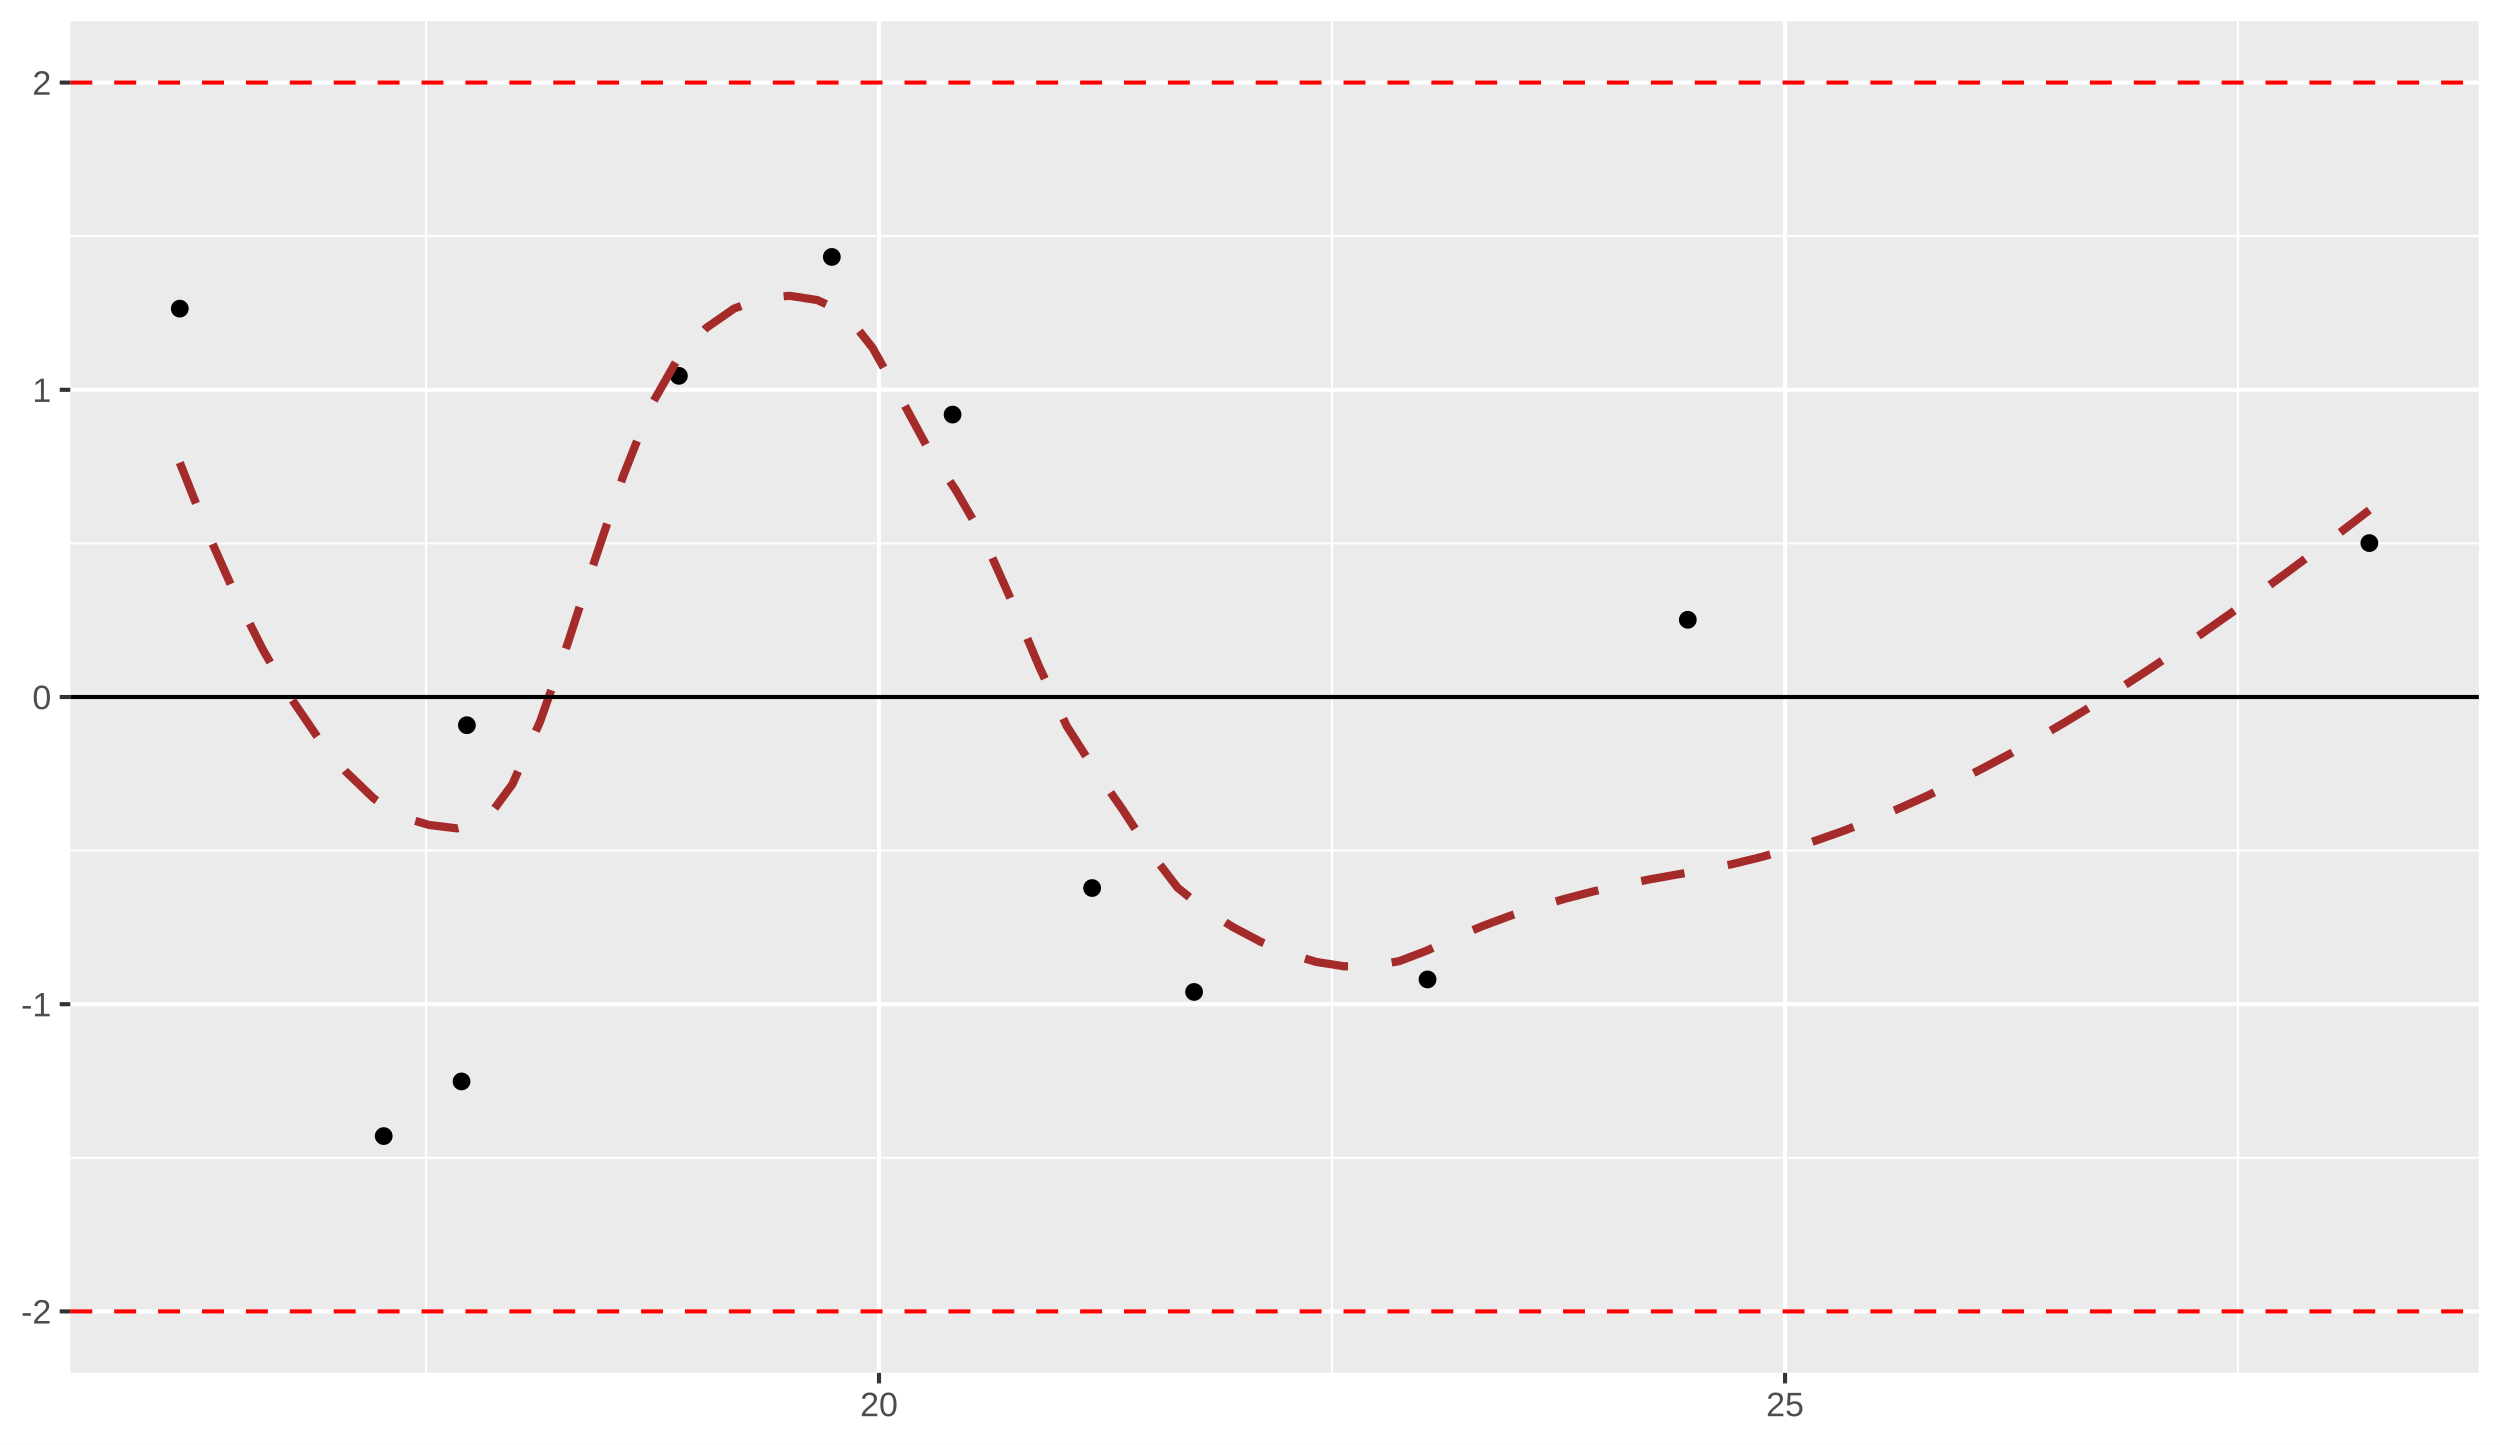
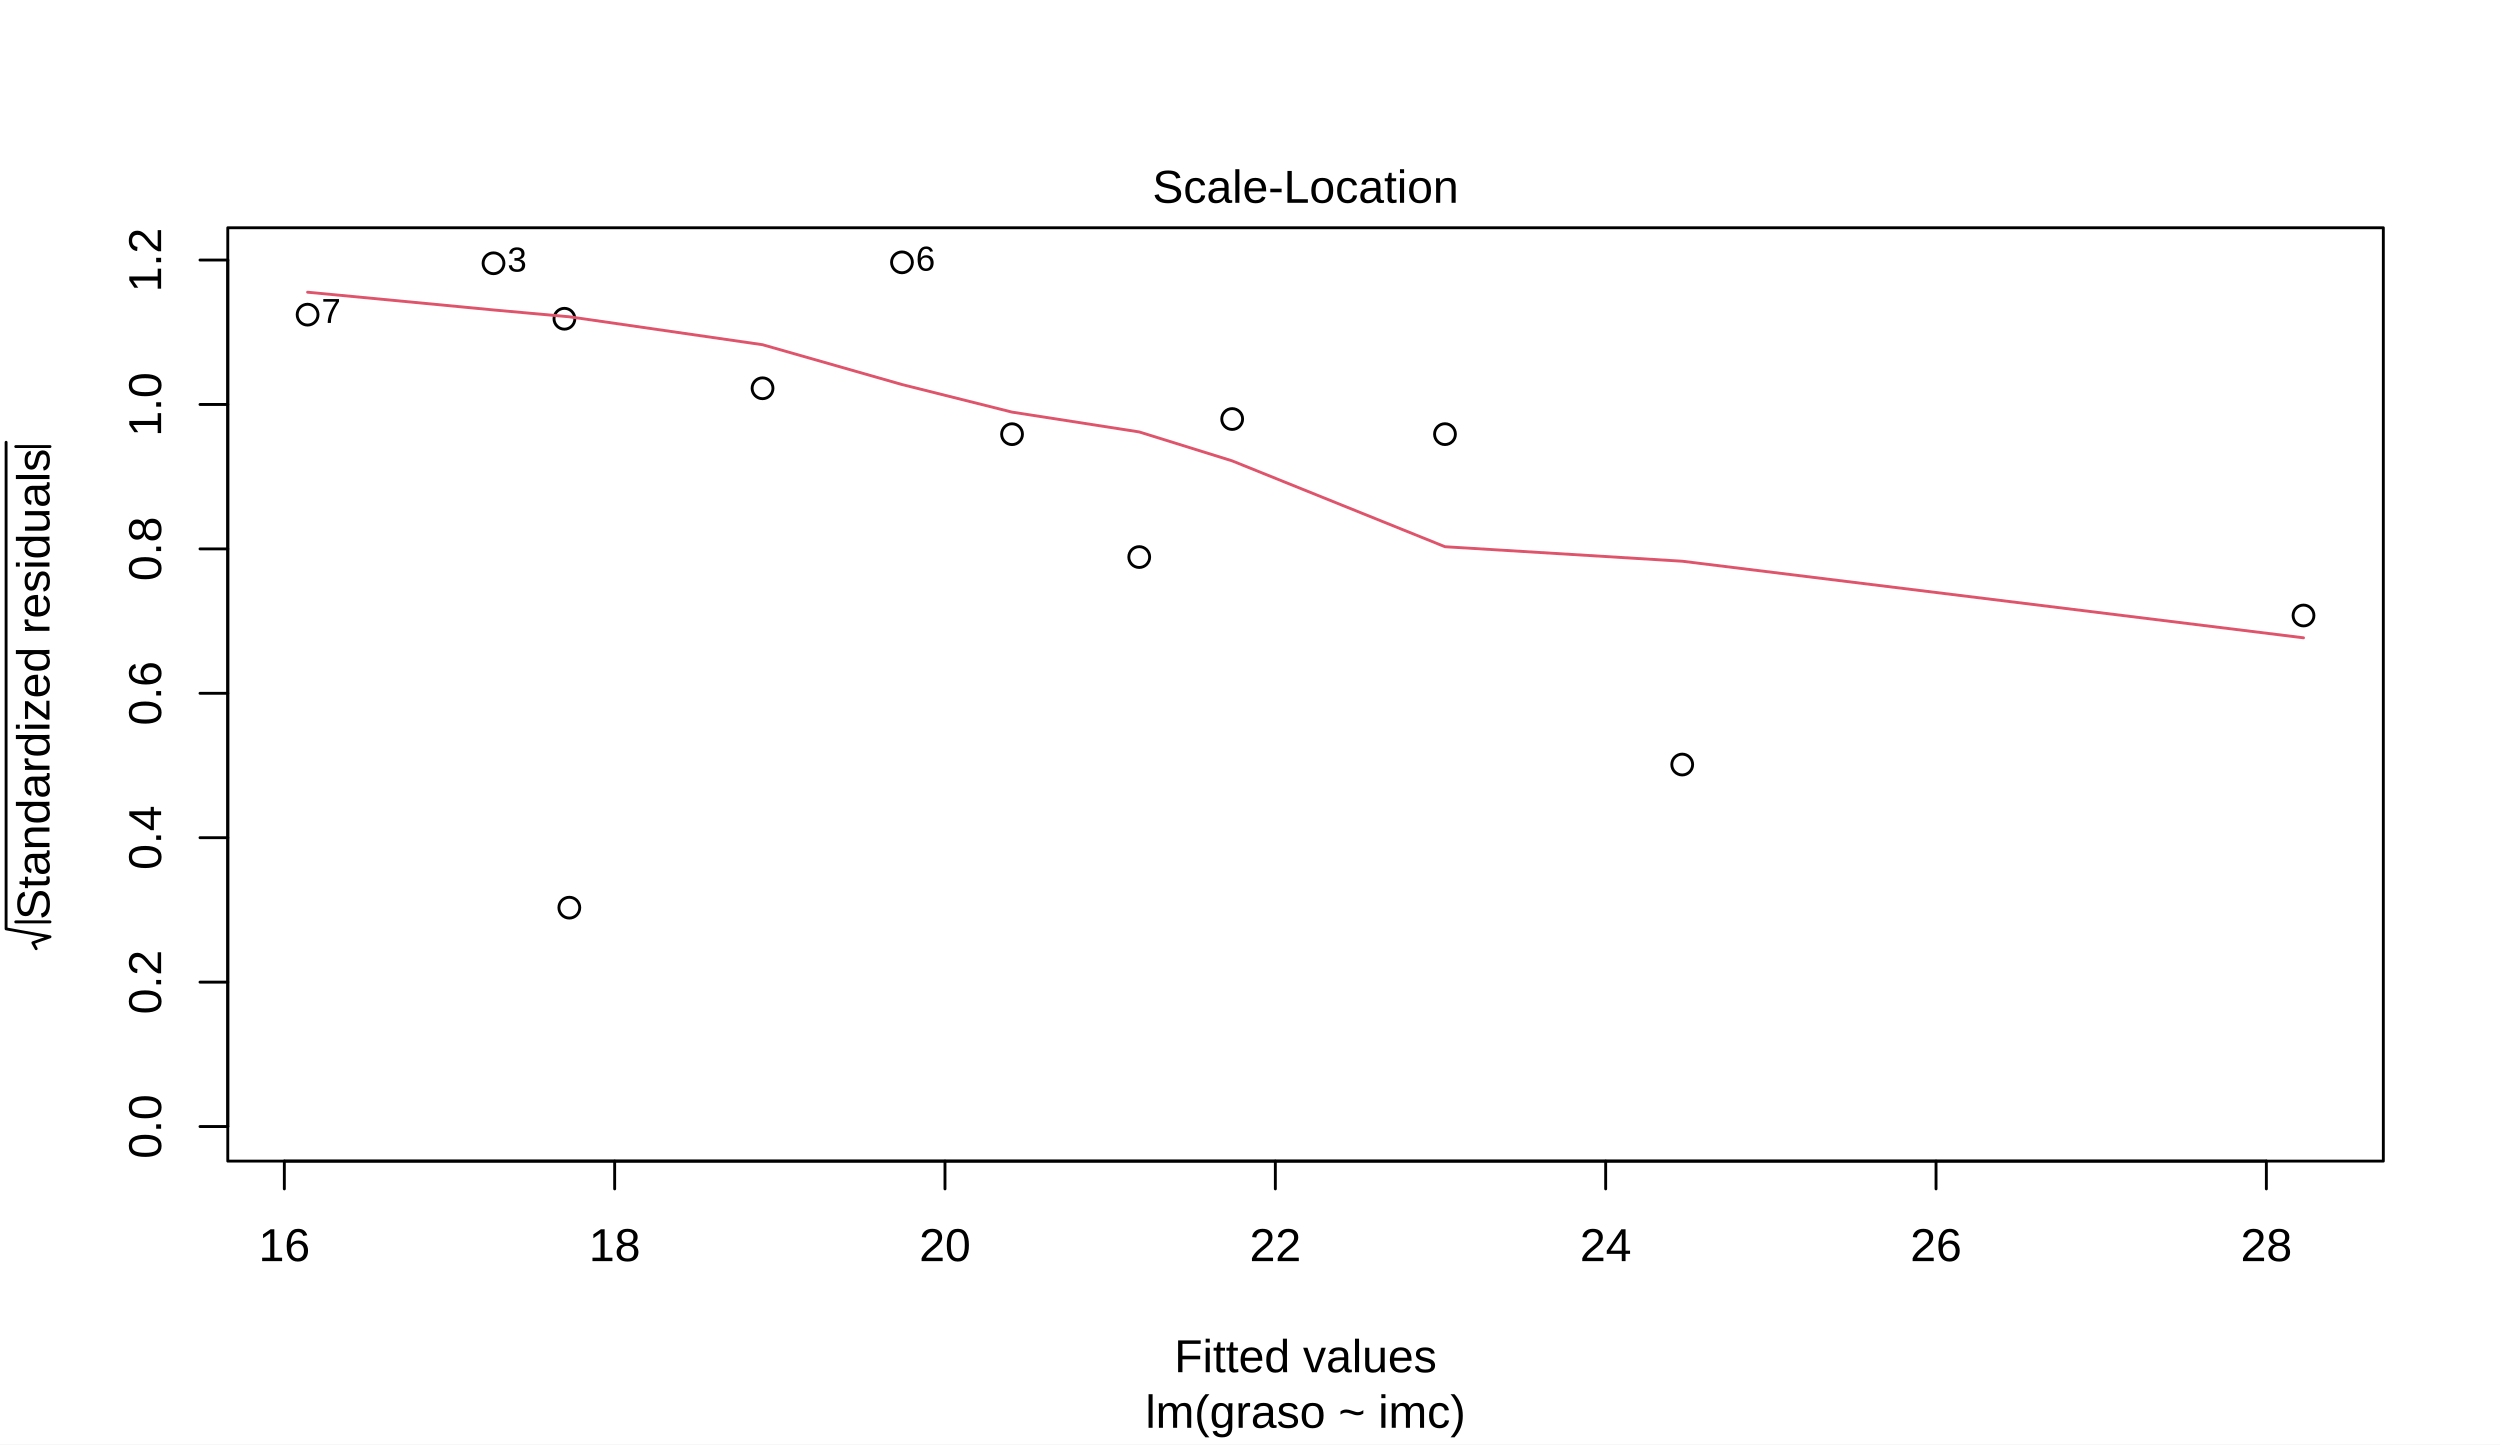
<svg xmlns="http://www.w3.org/2000/svg" width="648.00pt" height="374.40pt" viewBox="0 0 648.00 374.40">
  <g class="svglite">
    <defs>
      <style type="text/css">
    .svglite line, .svglite polyline, .svglite polygon, .svglite path, .svglite rect, .svglite circle {
      fill: none;
      stroke: #000000;
      stroke-linecap: round;
      stroke-linejoin: round;
      stroke-miterlimit: 10.00;
    }
    .svglite text {
      white-space: pre;
    }
    .svglite g.glyphgroup path {
      fill: inherit;
      stroke: none;
    }
  </style>
    </defs>
    <rect width="100%" height="100%" style="stroke: none; fill: #FFFFFF;" />
    <defs>
      <clipPath id="cpMC4wMHw2NDguMDB8MC4wMHwzNzQuNDA=">
        <rect x="0.00" y="0.00" width="648.00" height="374.40" />
      </clipPath>
    </defs>
    <g clip-path="url(#cpMC4wMHw2NDguMDB8MC4wMHwzNzQuNDA=)">
-       <rect x="0" y="0.00" width="648.00" height="374.40" style="stroke-width: 1.07; stroke: #FFFFFF; fill: #FFFFFF;" />
-     </g>
+ </g>
    <defs>
-       <clipPath id="cpMTguMjJ8NjQyLjUyfDUuNDh8MzU1Ljg0">
-         <rect x="18.22" y="5.48" width="624.30" height="350.36" />
+       <clipPath id="cpNTkuMDR8NjE3Ljc2fDU5LjA0fDMwMC45Ng==">
+         <rect x="59.04" y="59.04" width="558.72" height="241.92" />
      </clipPath>
    </defs>
-     <g clip-path="url(#cpMTguMjJ8NjQyLjUyfDUuNDh8MzU1Ljg0)">
-       <rect x="18.22" y="5.48" width="624.30" height="350.36" style="stroke-width: 1.07; stroke: none; fill: #EBEBEB;" />
-       <polyline points="18.22,300.10 642.52,300.10 " style="stroke-width: 0.53; stroke: #FFFFFF; stroke-linecap: butt;" />
-       <polyline points="18.22,220.47 642.52,220.47 " style="stroke-width: 0.53; stroke: #FFFFFF; stroke-linecap: butt;" />
-       <polyline points="18.22,140.85 642.52,140.85 " style="stroke-width: 0.53; stroke: #FFFFFF; stroke-linecap: butt;" />
-       <polyline points="18.22,61.22 642.52,61.22 " style="stroke-width: 0.53; stroke: #FFFFFF; stroke-linecap: butt;" />
-       <polyline points="110.43,355.84 110.43,5.48 " style="stroke-width: 0.53; stroke: #FFFFFF; stroke-linecap: butt;" />
-       <polyline points="345.26,355.84 345.26,5.48 " style="stroke-width: 0.53; stroke: #FFFFFF; stroke-linecap: butt;" />
-       <polyline points="580.10,355.84 580.10,5.48 " style="stroke-width: 0.53; stroke: #FFFFFF; stroke-linecap: butt;" />
-       <polyline points="18.22,339.91 642.52,339.91 " style="stroke-width: 1.07; stroke: #FFFFFF; stroke-linecap: butt;" />
-       <polyline points="18.22,260.29 642.52,260.29 " style="stroke-width: 1.07; stroke: #FFFFFF; stroke-linecap: butt;" />
-       <polyline points="18.22,180.66 642.52,180.66 " style="stroke-width: 1.07; stroke: #FFFFFF; stroke-linecap: butt;" />
-       <polyline points="18.22,101.03 642.52,101.03 " style="stroke-width: 1.07; stroke: #FFFFFF; stroke-linecap: butt;" />
-       <polyline points="18.22,21.40 642.52,21.40 " style="stroke-width: 1.07; stroke: #FFFFFF; stroke-linecap: butt;" />
-       <polyline points="227.84,355.84 227.84,5.48 " style="stroke-width: 1.07; stroke: #FFFFFF; stroke-linecap: butt;" />
-       <polyline points="462.68,355.84 462.68,5.48 " style="stroke-width: 1.07; stroke: #FFFFFF; stroke-linecap: butt;" />
-       <circle cx="121.02" cy="187.97" r="1.95" style="stroke-width: 0.71; fill: #000000;" />
-       <circle cx="119.63" cy="280.31" r="1.95" style="stroke-width: 0.71; fill: #000000;" />
-       <circle cx="99.46" cy="294.47" r="1.95" style="stroke-width: 0.71; fill: #000000;" />
-       <circle cx="370.02" cy="253.87" r="1.95" style="stroke-width: 0.71; fill: #000000;" />
-       <circle cx="246.91" cy="107.46" r="1.95" style="stroke-width: 0.71; fill: #000000;" />
-       <circle cx="215.61" cy="66.60" r="1.95" style="stroke-width: 0.71; fill: #000000;" />
-       <circle cx="46.60" cy="80.00" r="1.95" style="stroke-width: 0.71; fill: #000000;" />
-       <circle cx="309.51" cy="257.11" r="1.95" style="stroke-width: 0.71; fill: #000000;" />
-       <circle cx="614.14" cy="140.77" r="1.95" style="stroke-width: 0.71; fill: #000000;" />
-       <circle cx="437.48" cy="160.65" r="1.95" style="stroke-width: 0.71; fill: #000000;" />
-       <circle cx="283.08" cy="230.18" r="1.95" style="stroke-width: 0.71; fill: #000000;" />
-       <circle cx="175.97" cy="97.42" r="1.95" style="stroke-width: 0.71; fill: #000000;" />
-       <polyline points="46.60,119.90 53.78,137.99 60.97,154.15 68.15,168.42 75.34,180.82 82.52,191.36 89.71,200.07 96.89,206.97 104.07,211.73 111.26,213.84 118.44,214.71 125.63,213.02 132.81,203.28 139.99,187.03 147.18,166.68 154.36,144.64 161.55,123.33 168.73,105.16 175.91,92.55 183.10,84.96 190.28,79.98 197.47,77.31 204.65,76.67 211.83,77.77 219.02,81.08 226.20,90.21 233.39,103.02 240.57,116.33 247.76,127.07 254.94,139.48 262.12,155.58 269.31,172.70 276.49,188.19 283.68,199.43 290.86,209.66 298.04,220.69 305.23,230.09 312.41,235.86 319.60,240.31 326.78,244.12 333.96,247.17 341.15,249.33 348.33,250.46 355.52,250.43 362.70,249.12 369.88,246.38 377.07,243.03 384.25,240.04 391.44,237.37 398.62,235.01 405.80,232.91 412.99,231.06 420.17,229.42 427.36,227.98 434.54,226.69 441.73,225.47 448.91,224.00 456.09,222.25 463.28,220.23 470.46,217.95 477.65,215.42 484.83,212.65 492.01,209.64 499.20,206.42 506.38,202.98 513.57,199.34 520.75,195.51 527.93,191.49 535.12,187.29 542.30,182.93 549.49,178.41 556.67,173.74 563.85,168.94 571.04,164.00 578.22,158.95 585.41,153.78 592.59,148.52 599.78,143.16 606.96,137.72 614.14,132.20 " style="stroke-width: 2.13; stroke: #A52A2A; stroke-dasharray: 11.38,11.38; stroke-linecap: butt;" />
-       <line x1="18.22" y1="180.66" x2="642.52" y2="180.66" style="stroke-width: 1.07; stroke-linecap: butt;" />
-       <line x1="18.22" y1="339.91" x2="642.52" y2="339.91" style="stroke-width: 1.07; stroke: #FF0000; stroke-dasharray: 5.69,5.69; stroke-linecap: butt;" />
-       <line x1="18.22" y1="21.40" x2="642.52" y2="21.40" style="stroke-width: 1.07; stroke: #FF0000; stroke-dasharray: 5.69,5.69; stroke-linecap: butt;" />
+     <g clip-path="url(#cpNTkuMDR8NjE3Ljc2fDU5LjA0fDMwMC45Ng==)">
+ </g>
+     <g clip-path="url(#cpMC4wMHw2NDguMDB8MC4wMHwzNzQuNDA=)">
+       <line x1="73.70" y1="300.96" x2="587.44" y2="300.96" style="stroke-width: 0.75;" />
+       <line x1="73.70" y1="300.96" x2="73.70" y2="308.16" style="stroke-width: 0.75;" />
+       <line x1="159.32" y1="300.96" x2="159.32" y2="308.16" style="stroke-width: 0.75;" />
+       <line x1="244.94" y1="300.96" x2="244.94" y2="308.16" style="stroke-width: 0.75;" />
+       <line x1="330.57" y1="300.96" x2="330.57" y2="308.16" style="stroke-width: 0.75;" />
+       <line x1="416.19" y1="300.96" x2="416.19" y2="308.16" style="stroke-width: 0.75;" />
+       <line x1="501.82" y1="300.96" x2="501.82" y2="308.16" style="stroke-width: 0.75;" />
+       <line x1="587.44" y1="300.96" x2="587.44" y2="308.16" style="stroke-width: 0.75;" />
+       <text x="73.70" y="326.88" text-anchor="middle" style="font-size: 12.00px; font-family: &quot;Arial&quot;;" textLength="13.34px" lengthAdjust="spacingAndGlyphs">16</text>
+       <text x="159.32" y="326.88" text-anchor="middle" style="font-size: 12.00px; font-family: &quot;Arial&quot;;" textLength="13.34px" lengthAdjust="spacingAndGlyphs">18</text>
+       <text x="244.94" y="326.88" text-anchor="middle" style="font-size: 12.00px; font-family: &quot;Arial&quot;;" textLength="13.34px" lengthAdjust="spacingAndGlyphs">20</text>
+       <text x="330.57" y="326.88" text-anchor="middle" style="font-size: 12.00px; font-family: &quot;Arial&quot;;" textLength="13.34px" lengthAdjust="spacingAndGlyphs">22</text>
+       <text x="416.19" y="326.88" text-anchor="middle" style="font-size: 12.00px; font-family: &quot;Arial&quot;;" textLength="13.34px" lengthAdjust="spacingAndGlyphs">24</text>
+       <text x="501.82" y="326.88" text-anchor="middle" style="font-size: 12.00px; font-family: &quot;Arial&quot;;" textLength="13.34px" lengthAdjust="spacingAndGlyphs">26</text>
+       <text x="587.44" y="326.88" text-anchor="middle" style="font-size: 12.00px; font-family: &quot;Arial&quot;;" textLength="13.34px" lengthAdjust="spacingAndGlyphs">28</text>
+       <line x1="59.04" y1="292.00" x2="59.04" y2="67.40" style="stroke-width: 0.75;" />
+       <line x1="59.04" y1="292.00" x2="51.84" y2="292.00" style="stroke-width: 0.75;" />
+       <line x1="59.04" y1="254.57" x2="51.84" y2="254.57" style="stroke-width: 0.75;" />
+       <line x1="59.04" y1="217.13" x2="51.84" y2="217.13" style="stroke-width: 0.75;" />
+       <line x1="59.04" y1="179.70" x2="51.84" y2="179.70" style="stroke-width: 0.75;" />
+       <line x1="59.04" y1="142.27" x2="51.84" y2="142.27" style="stroke-width: 0.75;" />
+       <line x1="59.04" y1="104.84" x2="51.84" y2="104.84" style="stroke-width: 0.75;" />
+       <line x1="59.04" y1="67.40" x2="51.84" y2="67.40" style="stroke-width: 0.75;" />
+       <text transform="translate(41.76,292.00) rotate(-90)" text-anchor="middle" style="font-size: 12.00px; font-family: &quot;Arial&quot;;" textLength="16.67px" lengthAdjust="spacingAndGlyphs">0.0</text>
+       <text transform="translate(41.76,254.57) rotate(-90)" text-anchor="middle" style="font-size: 12.00px; font-family: &quot;Arial&quot;;" textLength="16.67px" lengthAdjust="spacingAndGlyphs">0.2</text>
+       <text transform="translate(41.76,217.13) rotate(-90)" text-anchor="middle" style="font-size: 12.00px; font-family: &quot;Arial&quot;;" textLength="16.67px" lengthAdjust="spacingAndGlyphs">0.4</text>
+       <text transform="translate(41.76,179.70) rotate(-90)" text-anchor="middle" style="font-size: 12.00px; font-family: &quot;Arial&quot;;" textLength="16.67px" lengthAdjust="spacingAndGlyphs">0.6</text>
+       <text transform="translate(41.76,142.27) rotate(-90)" text-anchor="middle" style="font-size: 12.00px; font-family: &quot;Arial&quot;;" textLength="16.67px" lengthAdjust="spacingAndGlyphs">0.8</text>
+       <text transform="translate(41.76,104.84) rotate(-90)" text-anchor="middle" style="font-size: 12.00px; font-family: &quot;Arial&quot;;" textLength="16.67px" lengthAdjust="spacingAndGlyphs">1.0</text>
+       <text transform="translate(41.76,67.40) rotate(-90)" text-anchor="middle" style="font-size: 12.00px; font-family: &quot;Arial&quot;;" textLength="16.67px" lengthAdjust="spacingAndGlyphs">1.2</text>
+       <polygon points="59.04,300.96 617.76,300.96 617.76,59.04 59.04,59.04 " style="stroke-width: 0.75;" />
+       <text x="338.40" y="355.68" text-anchor="middle" style="font-size: 12.00px; font-family: &quot;Arial&quot;;" textLength="68.02px" lengthAdjust="spacingAndGlyphs">Fitted values</text>
+       <polyline points="9.38,245.91 8.52,244.37 12.96,242.82 1.58,240.76 1.58,114.64 " style="stroke-width: 0.75;" />
+       <polyline points="12.96,238.95 4.08,238.95 " style="stroke-width: 0.75;" />
+       <text transform="translate(12.82,238.40) rotate(-90)" style="font-size: 12.00px; font-family: &quot;Arial&quot;;" textLength="8.00px" lengthAdjust="spacingAndGlyphs">S</text>
+       <text transform="translate(12.82,230.39) rotate(-90)" style="font-size: 12.00px; font-family: &quot;Arial&quot;;" textLength="3.33px" lengthAdjust="spacingAndGlyphs">t</text>
+       <text transform="translate(12.82,227.06) rotate(-90)" style="font-size: 12.00px; font-family: &quot;Arial&quot;;" textLength="6.67px" lengthAdjust="spacingAndGlyphs">a</text>
+       <text transform="translate(12.82,220.38) rotate(-90)" style="font-size: 12.00px; font-family: &quot;Arial&quot;;" textLength="6.67px" lengthAdjust="spacingAndGlyphs">n</text>
+       <text transform="translate(12.82,213.71) rotate(-90)" style="font-size: 12.00px; font-family: &quot;Arial&quot;;" textLength="6.67px" lengthAdjust="spacingAndGlyphs">d</text>
+       <text transform="translate(12.82,207.04) rotate(-90)" style="font-size: 12.00px; font-family: &quot;Arial&quot;;" textLength="6.67px" lengthAdjust="spacingAndGlyphs">a</text>
+       <text transform="translate(12.82,200.36) rotate(-90)" style="font-size: 12.00px; font-family: &quot;Arial&quot;;" textLength="4.00px" lengthAdjust="spacingAndGlyphs">r</text>
+       <text transform="translate(12.82,196.37) rotate(-90)" style="font-size: 12.00px; font-family: &quot;Arial&quot;;" textLength="6.67px" lengthAdjust="spacingAndGlyphs">d</text>
+       <text transform="translate(12.82,189.69) rotate(-90)" style="font-size: 12.00px; font-family: &quot;Arial&quot;;" textLength="2.67px" lengthAdjust="spacingAndGlyphs">i</text>
+       <text transform="translate(12.82,187.03) rotate(-90)" style="font-size: 12.00px; font-family: &quot;Arial&quot;;" textLength="6.00px" lengthAdjust="spacingAndGlyphs">z</text>
+       <text transform="translate(12.82,181.02) rotate(-90)" style="font-size: 12.00px; font-family: &quot;Arial&quot;;" textLength="6.67px" lengthAdjust="spacingAndGlyphs">e</text>
+       <text transform="translate(12.82,174.35) rotate(-90)" style="font-size: 12.00px; font-family: &quot;Arial&quot;;" textLength="6.67px" lengthAdjust="spacingAndGlyphs">d</text>
+       <text transform="translate(12.82,167.67) rotate(-90)" style="font-size: 12.00px; font-family: &quot;Arial&quot;;" textLength="3.33px" lengthAdjust="spacingAndGlyphs"> </text>
+       <text transform="translate(12.82,164.34) rotate(-90)" style="font-size: 12.00px; font-family: &quot;Arial&quot;;" textLength="4.00px" lengthAdjust="spacingAndGlyphs">r</text>
+       <text transform="translate(12.82,160.34) rotate(-90)" style="font-size: 12.00px; font-family: &quot;Arial&quot;;" textLength="6.67px" lengthAdjust="spacingAndGlyphs">e</text>
+       <text transform="translate(12.82,153.67) rotate(-90)" style="font-size: 12.00px; font-family: &quot;Arial&quot;;" textLength="6.00px" lengthAdjust="spacingAndGlyphs">s</text>
+       <text transform="translate(12.82,147.66) rotate(-90)" style="font-size: 12.00px; font-family: &quot;Arial&quot;;" textLength="2.67px" lengthAdjust="spacingAndGlyphs">i</text>
+       <text transform="translate(12.82,145.00) rotate(-90)" style="font-size: 12.00px; font-family: &quot;Arial&quot;;" textLength="6.67px" lengthAdjust="spacingAndGlyphs">d</text>
+       <text transform="translate(12.82,138.33) rotate(-90)" style="font-size: 12.00px; font-family: &quot;Arial&quot;;" textLength="6.67px" lengthAdjust="spacingAndGlyphs">u</text>
+       <text transform="translate(12.82,131.65) rotate(-90)" style="font-size: 12.00px; font-family: &quot;Arial&quot;;" textLength="6.67px" lengthAdjust="spacingAndGlyphs">a</text>
+       <text transform="translate(12.82,124.98) rotate(-90)" style="font-size: 12.00px; font-family: &quot;Arial&quot;;" textLength="2.67px" lengthAdjust="spacingAndGlyphs">l</text>
+       <text transform="translate(12.82,122.31) rotate(-90)" style="font-size: 12.00px; font-family: &quot;Arial&quot;;" textLength="6.00px" lengthAdjust="spacingAndGlyphs">s</text>
+       <polyline points="12.96,115.75 4.08,115.75 " style="stroke-width: 0.75;" />
+     </g>
+     <g clip-path="url(#cpNTkuMDR8NjE3Ljc2fDU5LjA0fDMwMC45Ng==)">
+       <circle cx="147.57" cy="235.27" r="2.70" style="stroke-width: 0.75;" />
+       <circle cx="146.30" cy="82.62" r="2.70" style="stroke-width: 0.75;" />
+       <circle cx="127.92" cy="68.24" r="2.70" style="stroke-width: 0.75;" />
+       <circle cx="374.54" cy="112.53" r="2.70" style="stroke-width: 0.75;" />
+       <circle cx="262.32" cy="112.54" r="2.70" style="stroke-width: 0.75;" />
+       <circle cx="233.79" cy="68.00" r="2.70" style="stroke-width: 0.75;" />
+       <circle cx="79.73" cy="81.56" r="2.70" style="stroke-width: 0.75;" />
+       <circle cx="319.38" cy="108.61" r="2.70" style="stroke-width: 0.75;" />
+       <circle cx="597.07" cy="159.54" r="2.70" style="stroke-width: 0.75;" />
+       <circle cx="436.03" cy="198.17" r="2.70" style="stroke-width: 0.75;" />
+       <circle cx="295.29" cy="144.39" r="2.70" style="stroke-width: 0.75;" />
+       <circle cx="197.65" cy="100.64" r="2.70" style="stroke-width: 0.75;" />
+       <polyline points="79.73,75.74 127.92,80.34 146.30,82.00 147.57,82.11 197.65,89.35 233.79,99.67 262.32,106.82 295.29,111.96 319.38,119.46 374.54,141.71 436.03,145.47 597.07,165.32 " style="stroke-width: 0.75; stroke: #DF536B;" />
    </g>
    <g clip-path="url(#cpMC4wMHw2NDguMDB8MC4wMHwzNzQuNDA=)">
-       <text x="13.29" y="343.06" text-anchor="end" style="font-size: 8.80px;fill: #4D4D4D; font-family: &quot;Arial&quot;;" textLength="7.81px" lengthAdjust="spacingAndGlyphs">-2</text>
-       <text x="13.29" y="263.44" text-anchor="end" style="font-size: 8.80px;fill: #4D4D4D; font-family: &quot;Arial&quot;;" textLength="7.81px" lengthAdjust="spacingAndGlyphs">-1</text>
-       <text x="13.29" y="183.81" text-anchor="end" style="font-size: 8.80px;fill: #4D4D4D; font-family: &quot;Arial&quot;;" textLength="4.89px" lengthAdjust="spacingAndGlyphs">0</text>
-       <text x="13.29" y="104.18" text-anchor="end" style="font-size: 8.80px;fill: #4D4D4D; font-family: &quot;Arial&quot;;" textLength="4.89px" lengthAdjust="spacingAndGlyphs">1</text>
-       <text x="13.29" y="24.55" text-anchor="end" style="font-size: 8.80px;fill: #4D4D4D; font-family: &quot;Arial&quot;;" textLength="4.89px" lengthAdjust="spacingAndGlyphs">2</text>
-       <polyline points="15.48,339.91 18.22,339.91 " style="stroke-width: 1.07; stroke: #333333; stroke-linecap: butt;" />
-       <polyline points="15.48,260.29 18.22,260.29 " style="stroke-width: 1.07; stroke: #333333; stroke-linecap: butt;" />
-       <polyline points="15.48,180.66 18.22,180.66 " style="stroke-width: 1.07; stroke: #333333; stroke-linecap: butt;" />
-       <polyline points="15.48,101.03 18.22,101.03 " style="stroke-width: 1.07; stroke: #333333; stroke-linecap: butt;" />
-       <polyline points="15.48,21.40 18.22,21.40 " style="stroke-width: 1.07; stroke: #333333; stroke-linecap: butt;" />
-       <polyline points="227.84,358.58 227.84,355.84 " style="stroke-width: 1.07; stroke: #333333; stroke-linecap: butt;" />
-       <polyline points="462.68,358.58 462.68,355.84 " style="stroke-width: 1.07; stroke: #333333; stroke-linecap: butt;" />
-       <text x="227.84" y="367.07" text-anchor="middle" style="font-size: 8.80px;fill: #4D4D4D; font-family: &quot;Arial&quot;;" textLength="9.78px" lengthAdjust="spacingAndGlyphs">20</text>
-       <text x="462.68" y="367.07" text-anchor="middle" style="font-size: 8.80px;fill: #4D4D4D; font-family: &quot;Arial&quot;;" textLength="9.78px" lengthAdjust="spacingAndGlyphs">25</text>
+       <text x="338.40" y="370.08" text-anchor="middle" style="font-size: 12.00px; font-family: &quot;Arial&quot;;" textLength="83.03px" lengthAdjust="spacingAndGlyphs">lm(graso ~ imc)</text>
+       <text x="338.40" y="52.56" text-anchor="middle" style="font-size: 12.00px; font-family: &quot;Arial&quot;;" textLength="79.38px" lengthAdjust="spacingAndGlyphs">Scale-Location</text>
+       <text x="237.39" y="70.15" style="font-size: 9.00px; font-family: &quot;Arial&quot;;" textLength="5.00px" lengthAdjust="spacingAndGlyphs">6</text>
+       <text x="131.52" y="70.39" style="font-size: 9.00px; font-family: &quot;Arial&quot;;" textLength="5.00px" lengthAdjust="spacingAndGlyphs">3</text>
+       <text x="83.33" y="83.71" style="font-size: 9.00px; font-family: &quot;Arial&quot;;" textLength="5.00px" lengthAdjust="spacingAndGlyphs">7</text>
    </g>
  </g>
</svg>
